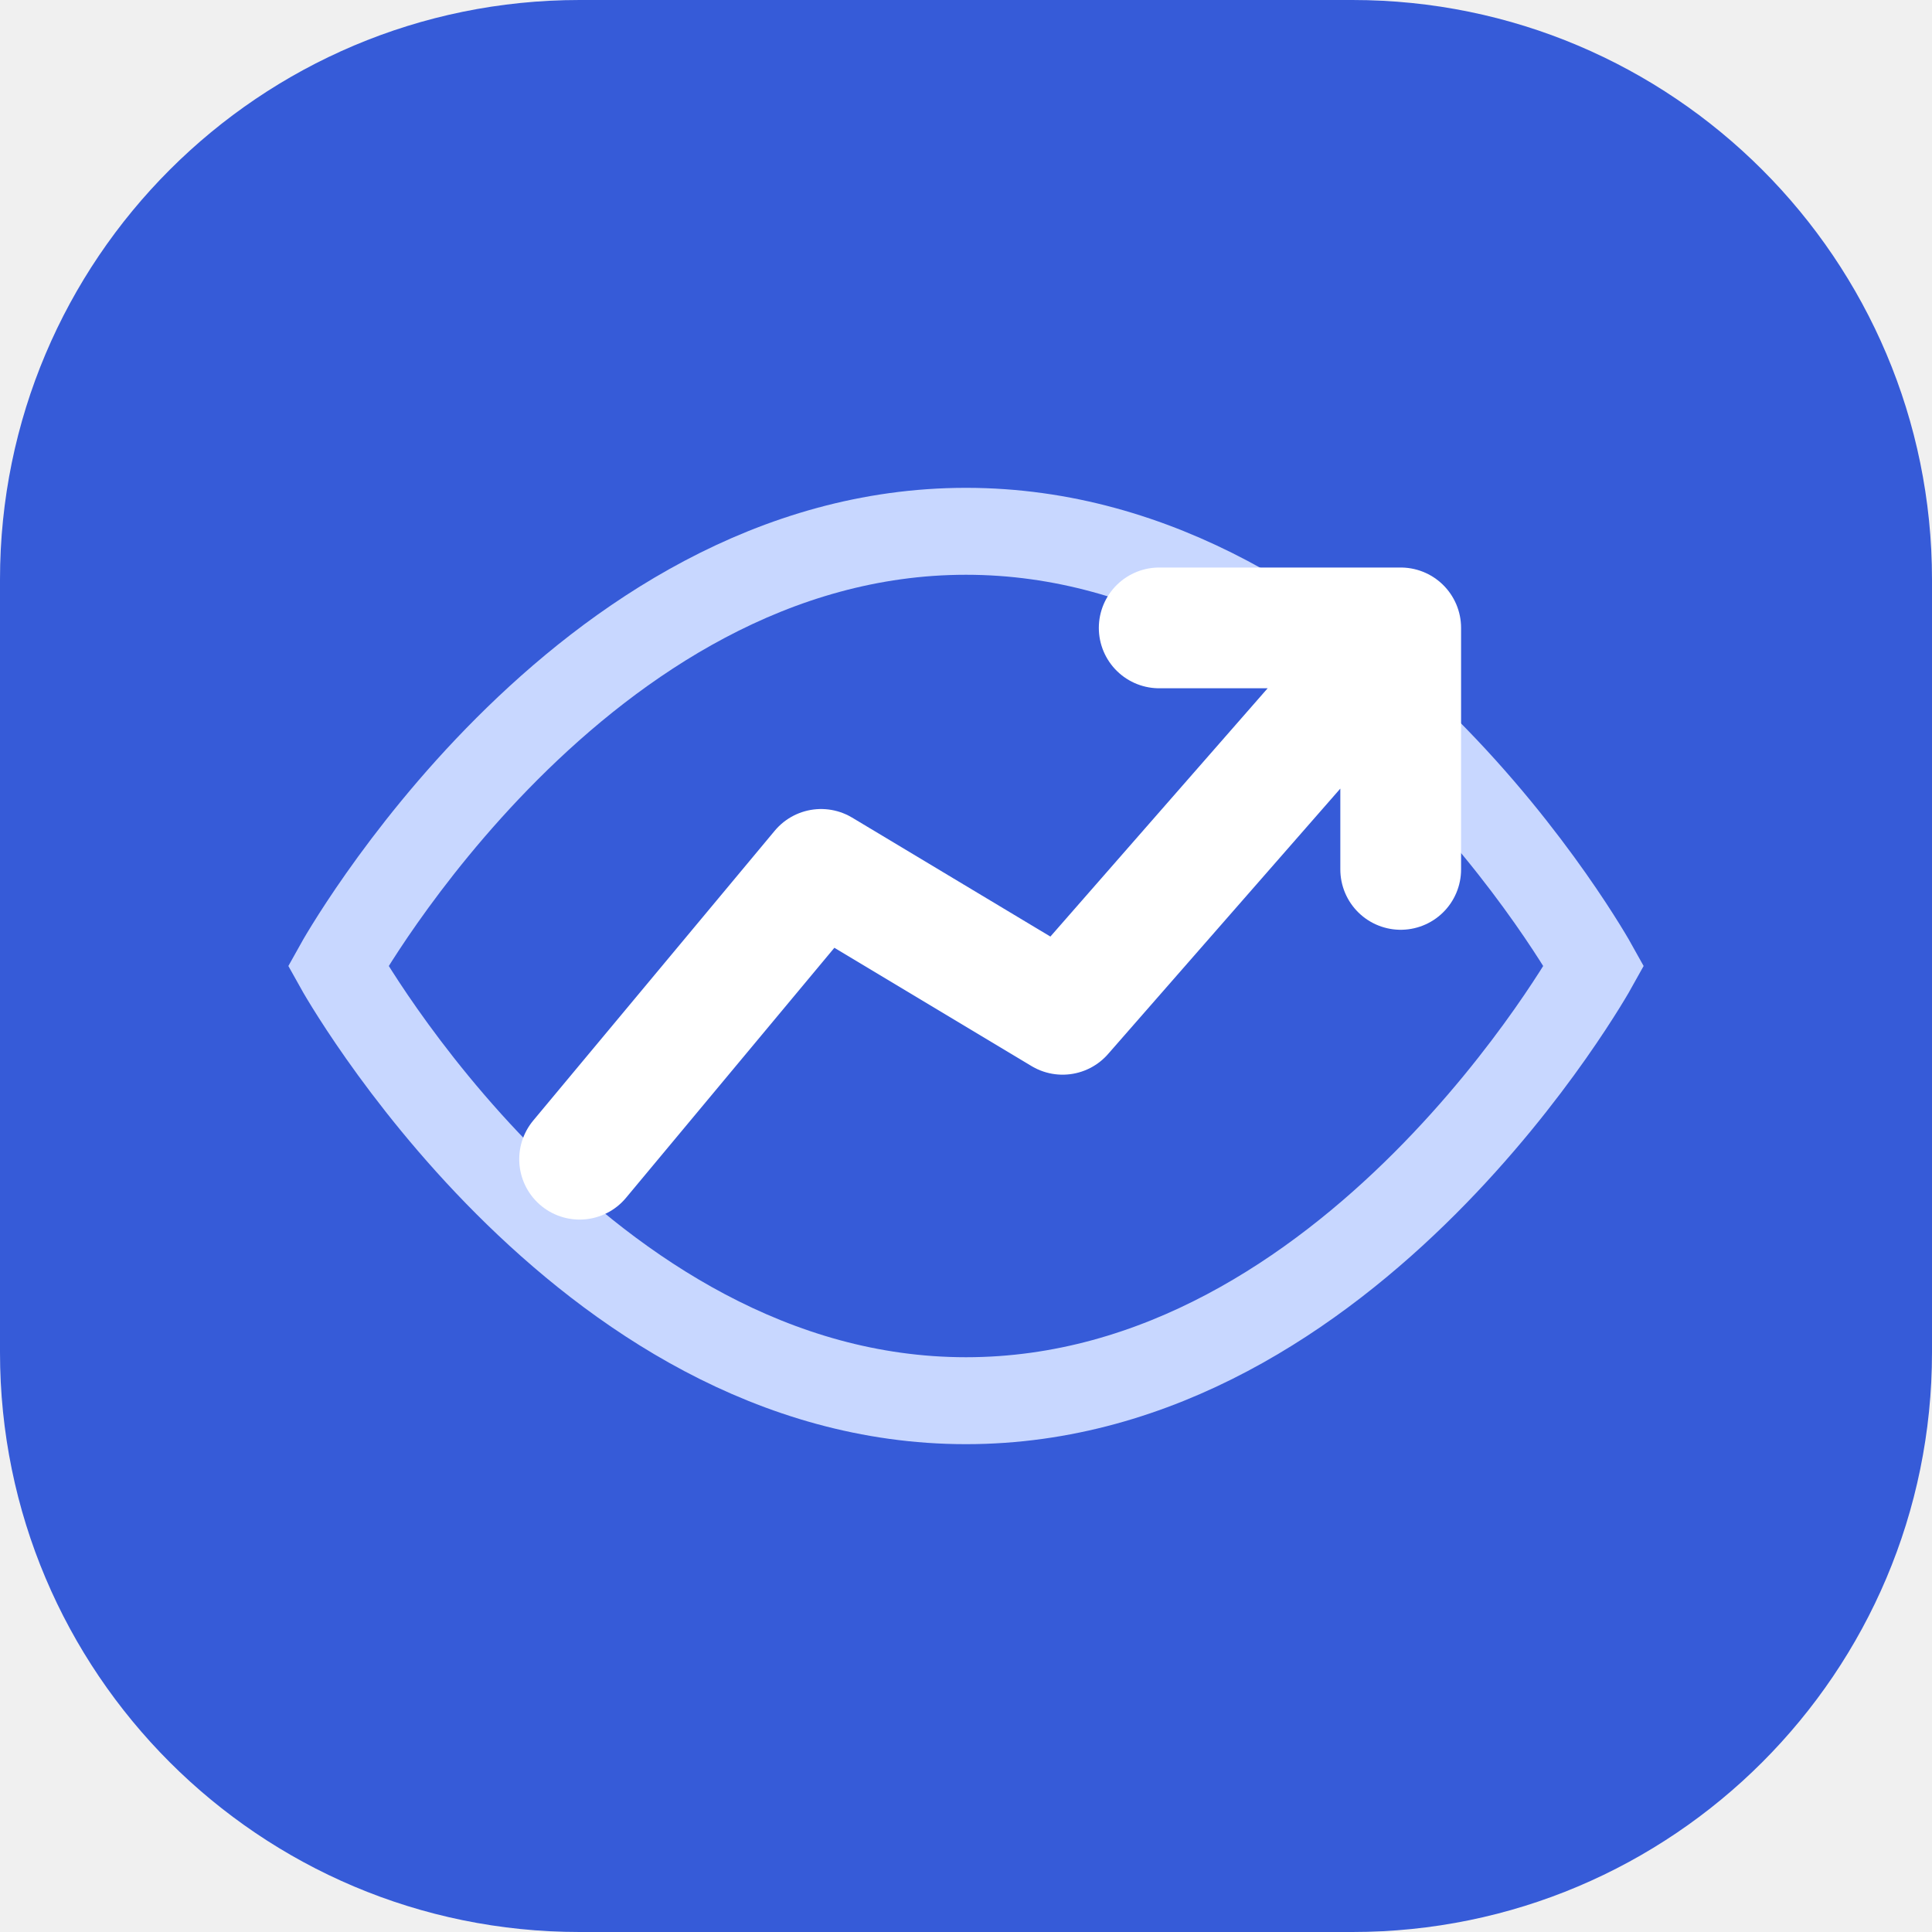
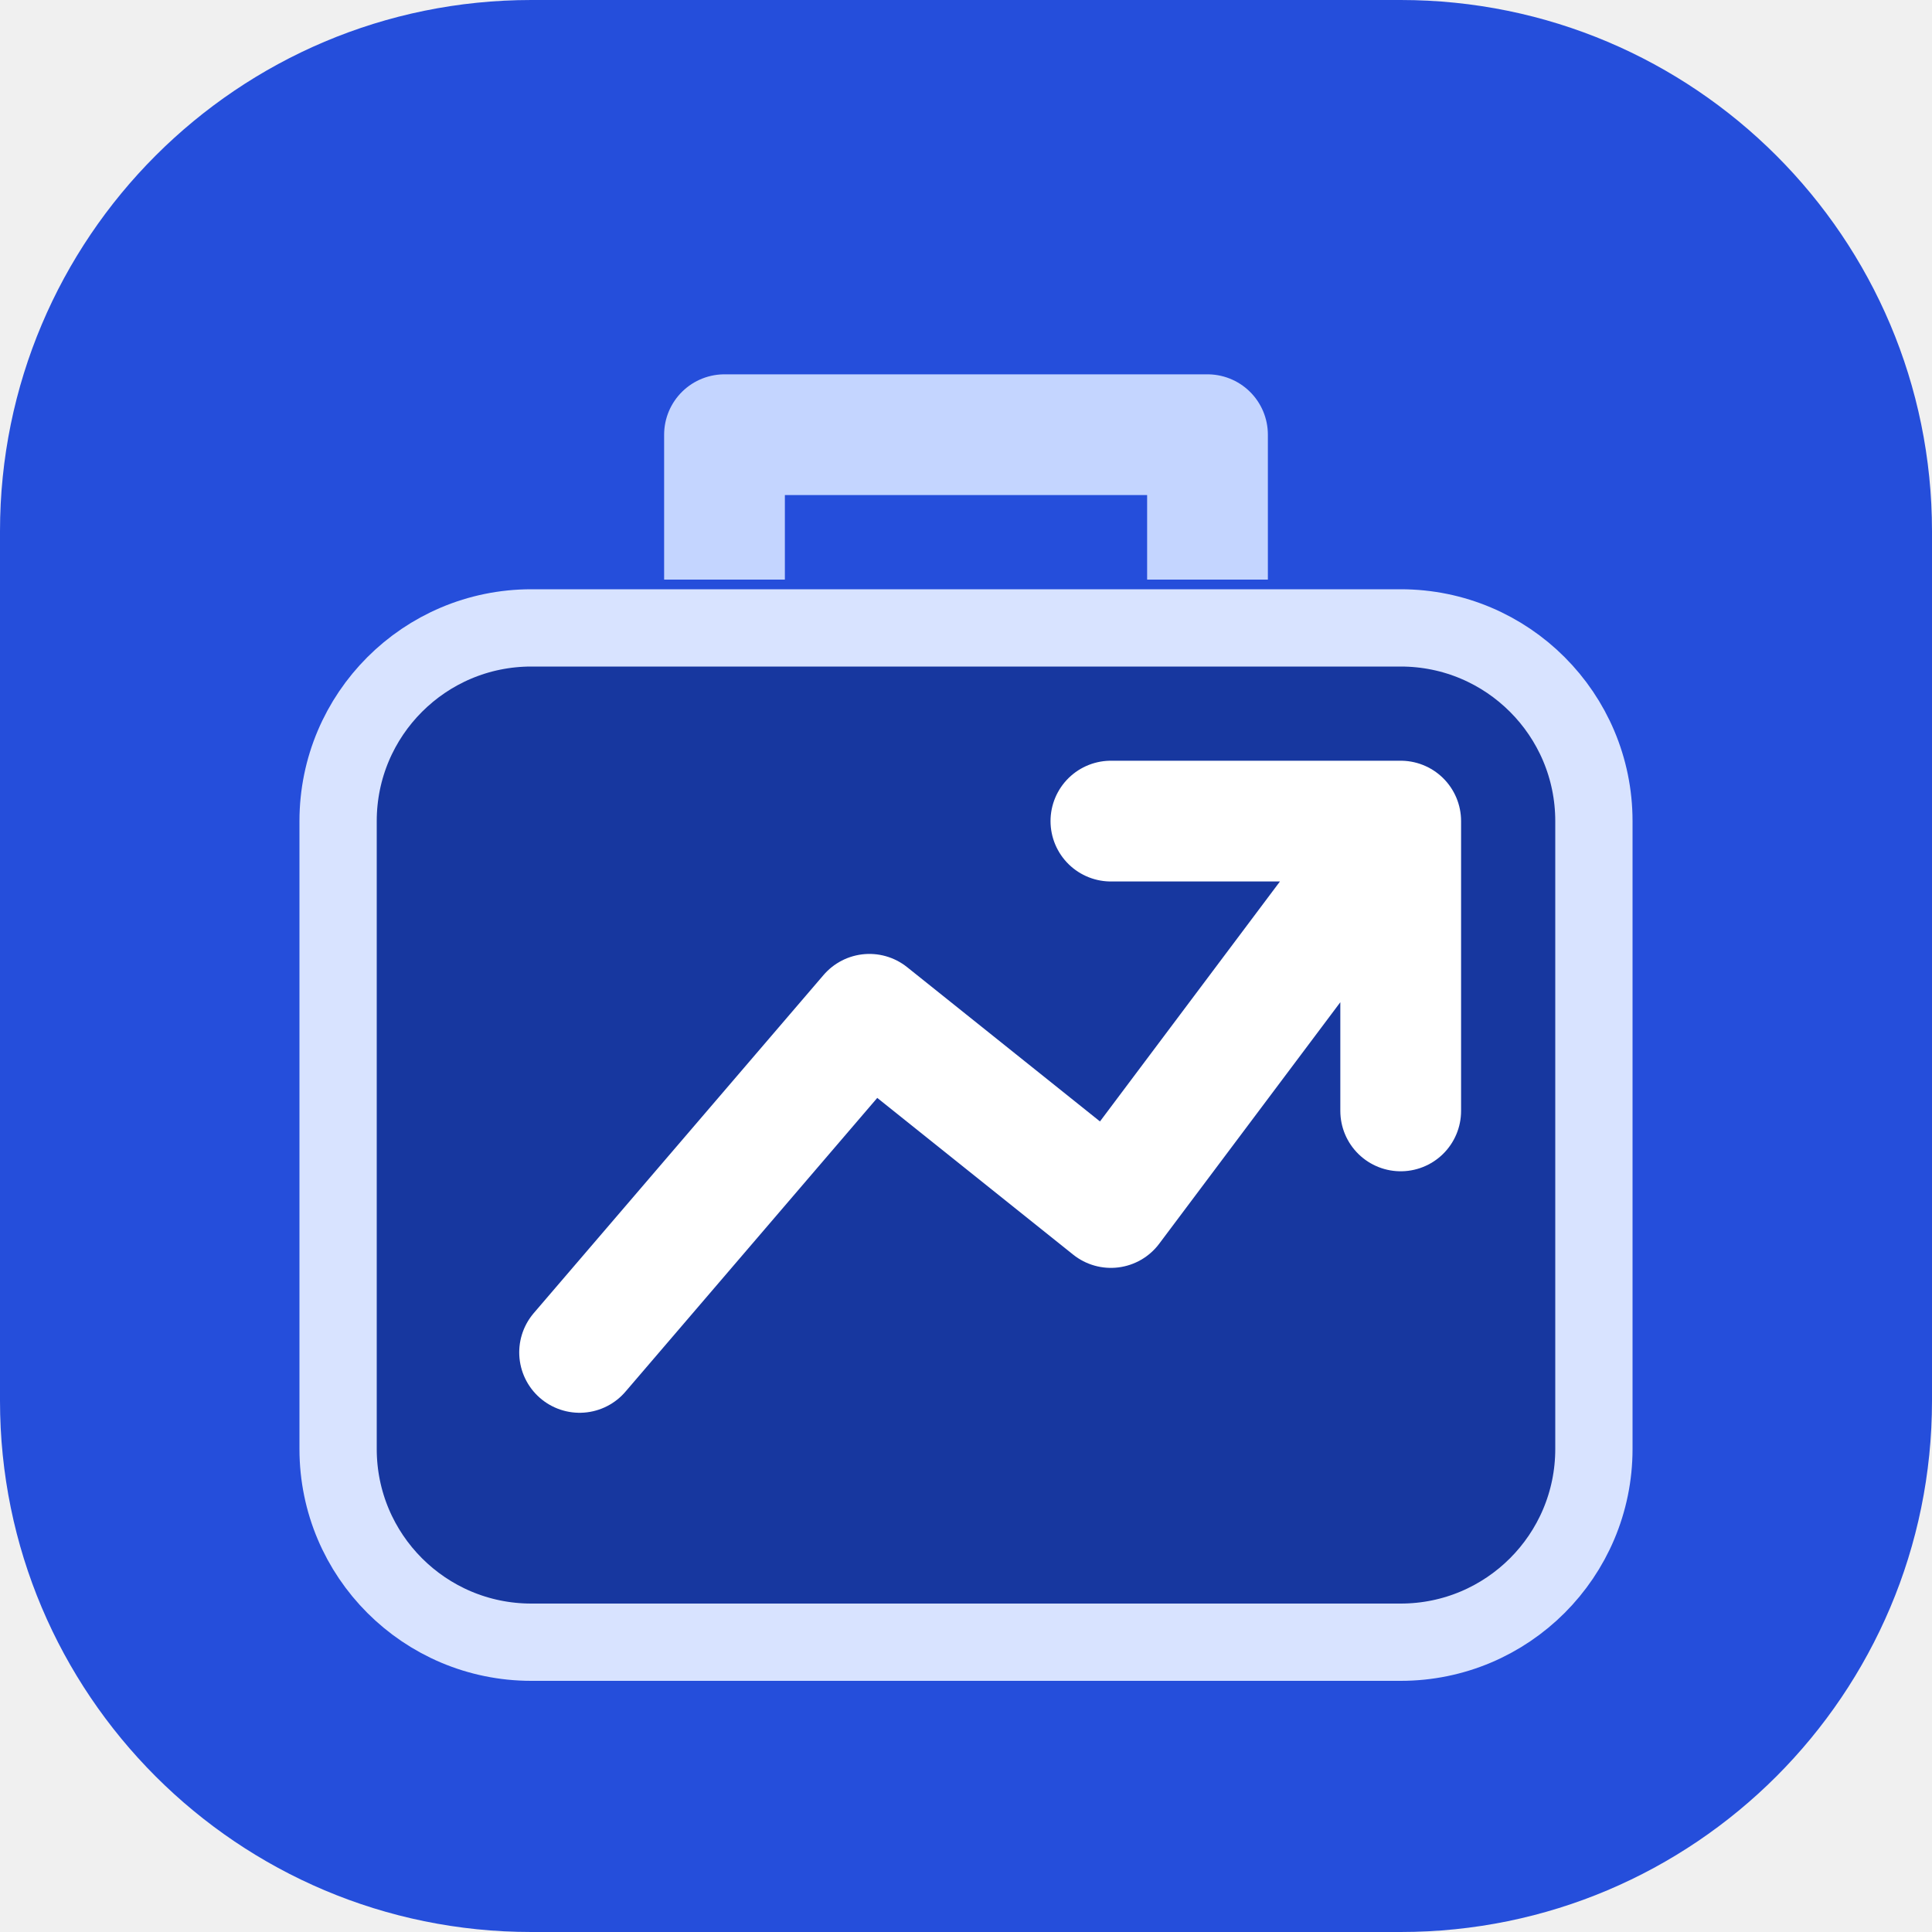
- <svg xmlns="http://www.w3.org/2000/svg" viewBox="0 0 40 40">
-   <rect width="40" height="40" rx="12" fill="#365bd8" />
-   <path d="M7 20s5-9 13-9 13 9 13 9-5 9-13 9S7 20 7 20Z" fill="none" stroke="#c8d7ff" stroke-width="1.8" />
-   <path d="m12 24 5-6 5 3 7-8m-5 0h5v5" fill="none" stroke="white" stroke-width="2.5" stroke-linecap="round" stroke-linejoin="round" />
+ <svg xmlns="http://www.w3.org/2000/svg" viewBox="0 0 40 40" fill="none">
+   <rect width="40" height="40" rx="11" fill="#254edb" />
+   <path d="M15 12V9h10v3" stroke="#c4d5ff" stroke-width="2.5" stroke-linejoin="round" />
+   <rect x="7" y="13" width="26" height="21" rx="4" fill="#17379f" stroke="#d8e3ff" stroke-width="1.6" />
+   <path d="M12 28l6-7 5 4 6-8m-6 0h6v6" stroke="white" stroke-width="2.5" stroke-linecap="round" stroke-linejoin="round" />
</svg>
